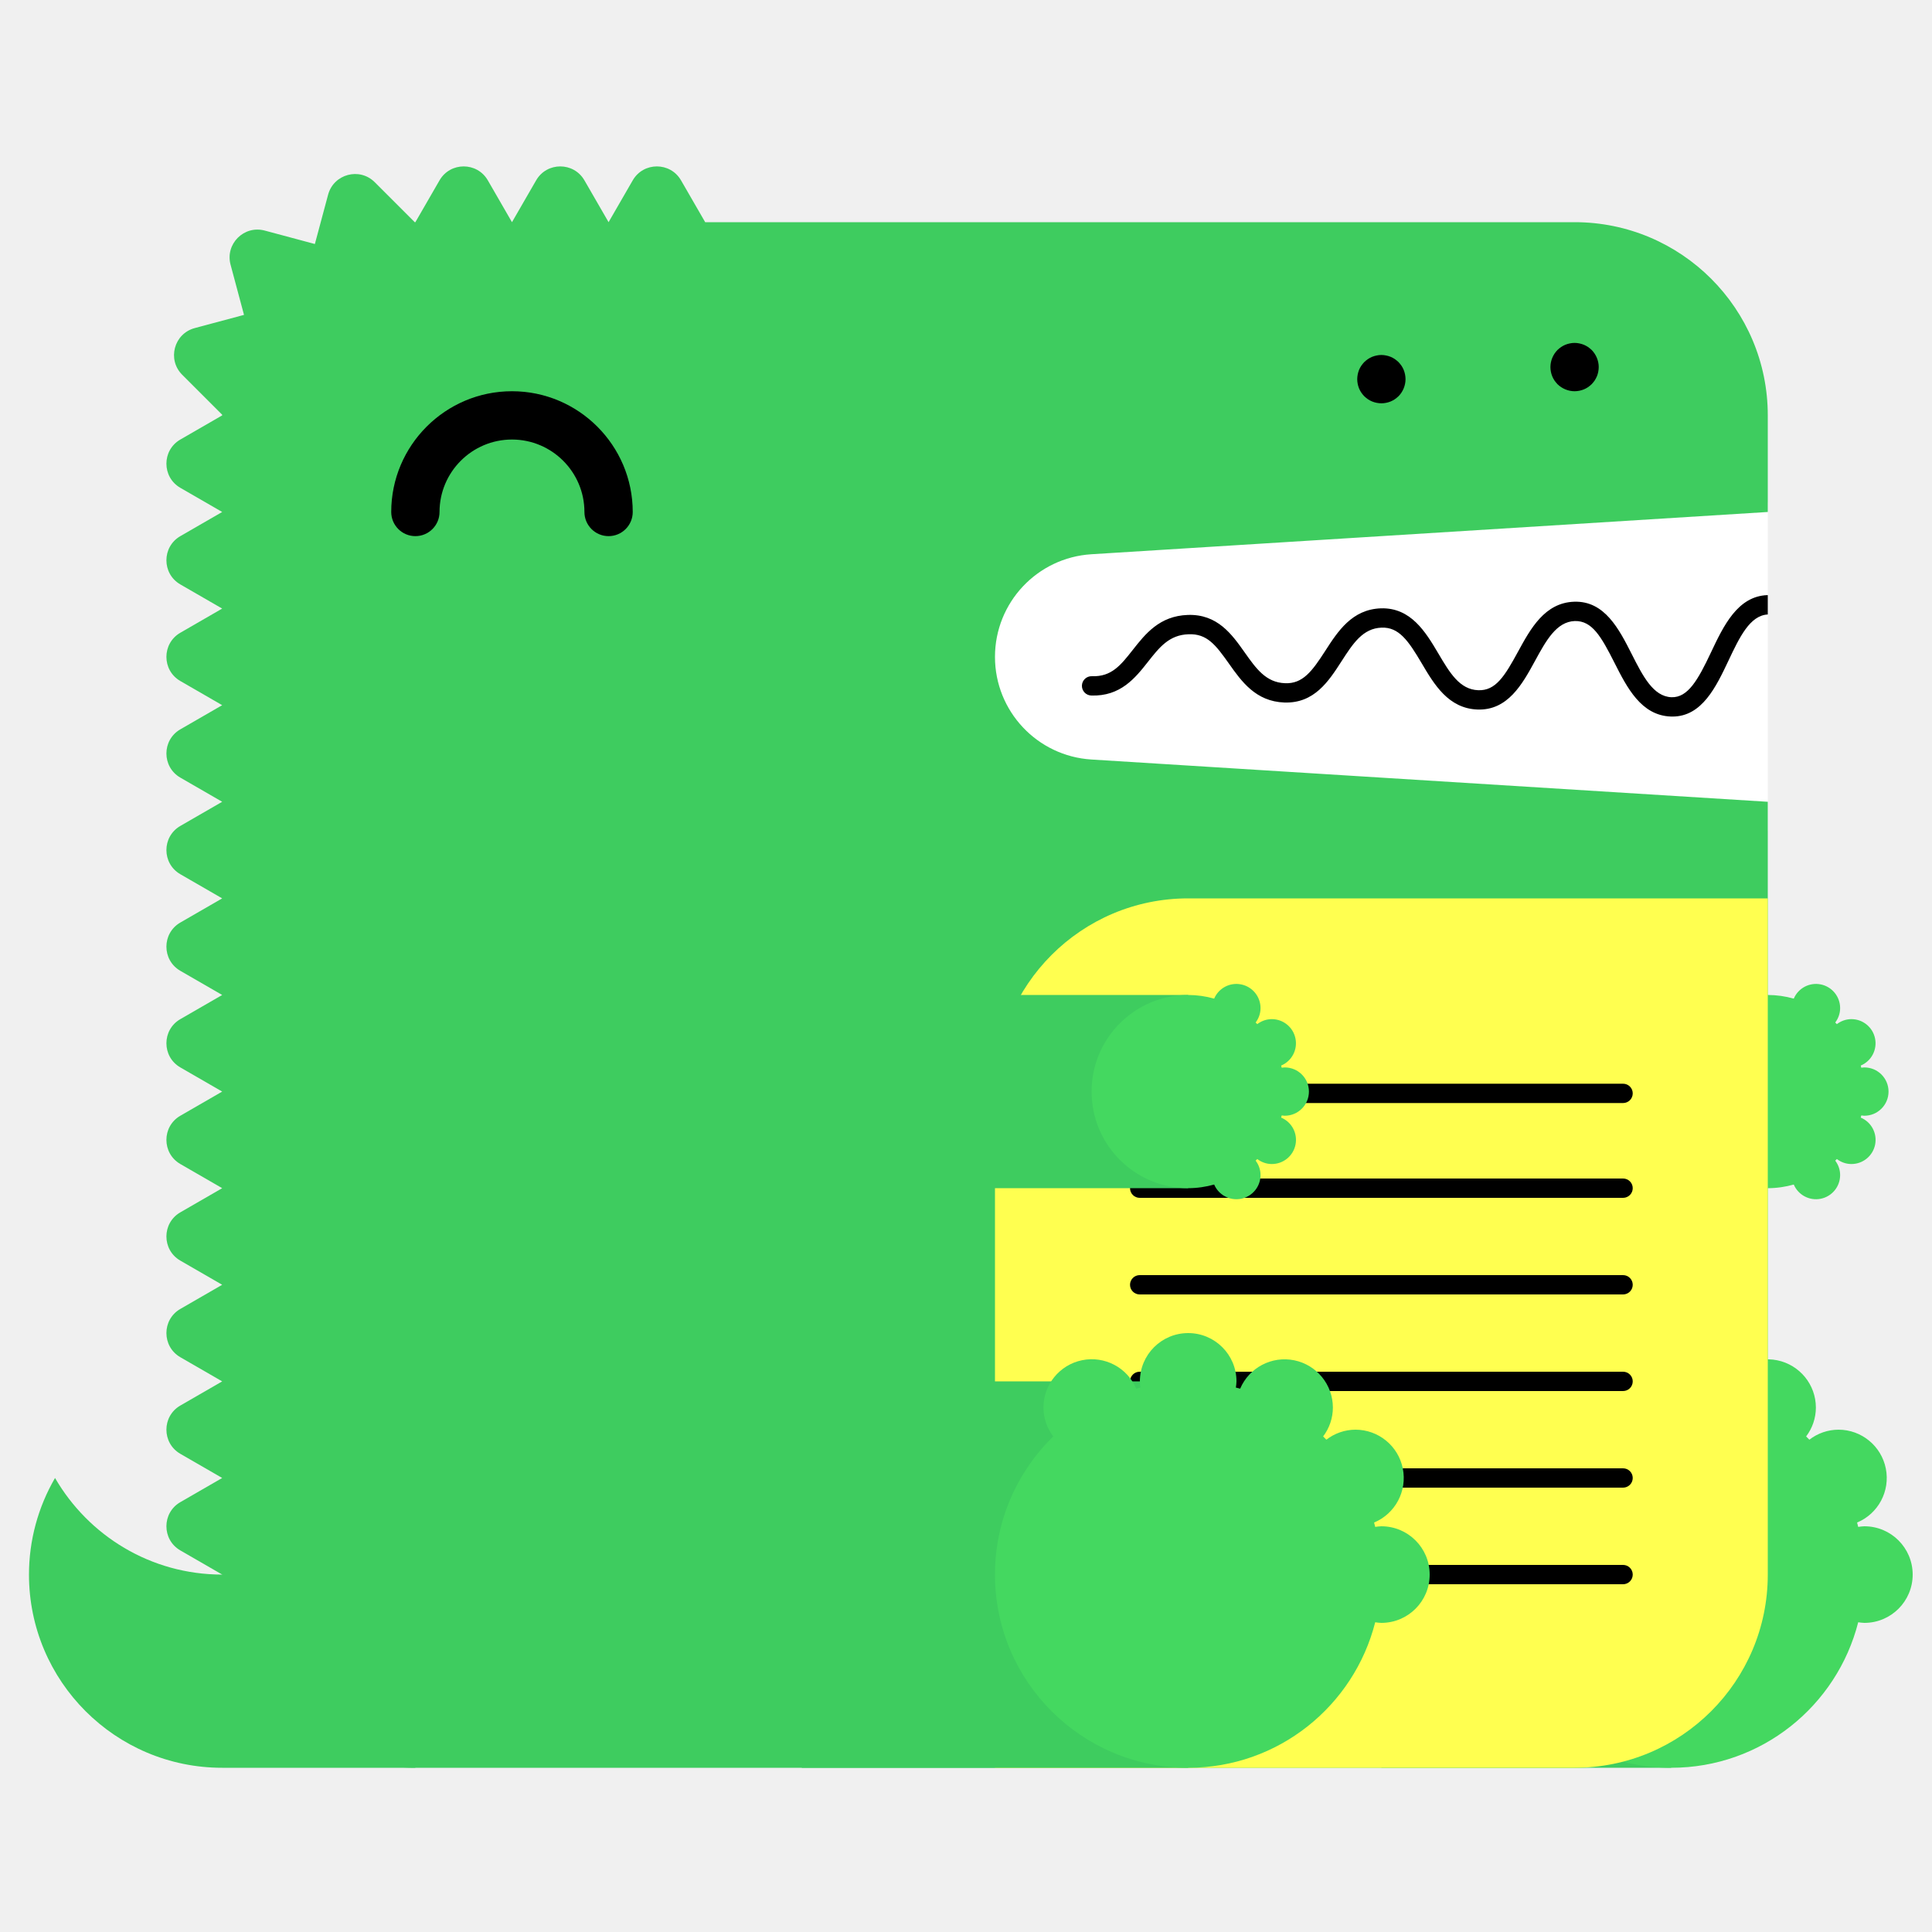
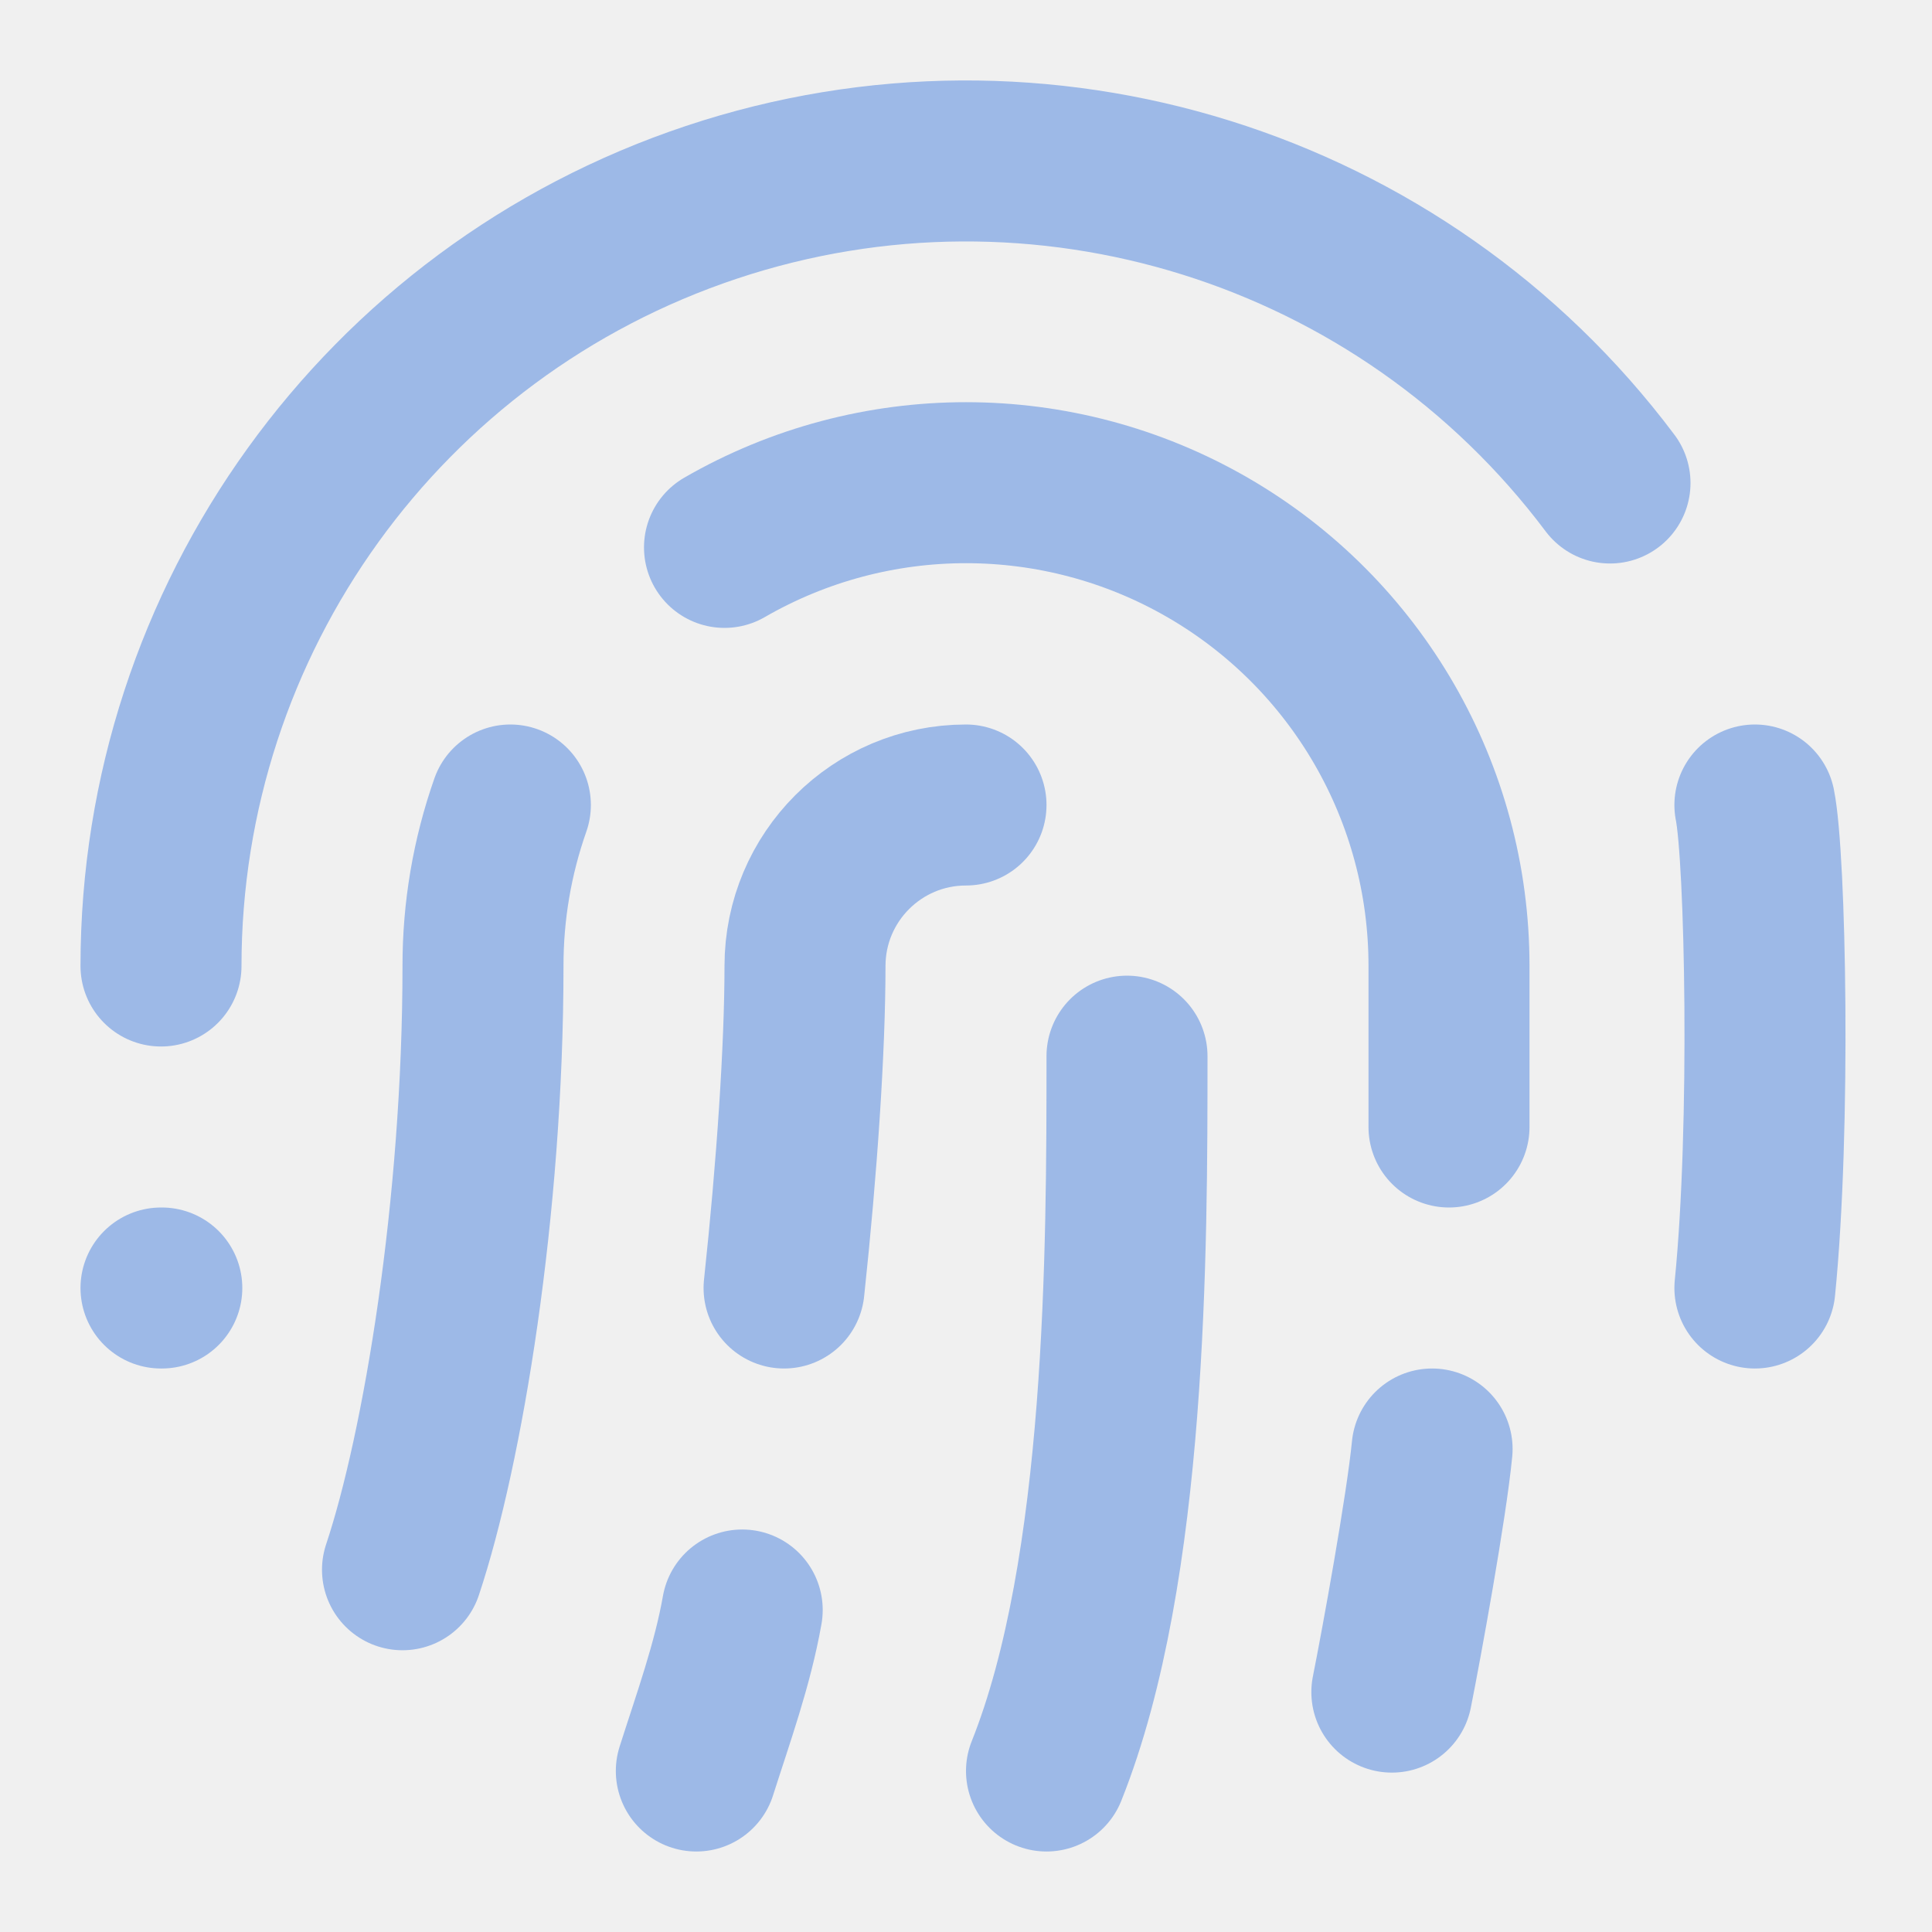
- <svg xmlns="http://www.w3.org/2000/svg" width="200" height="200" viewBox="0 0 200 200">
-   <g fill="none" fill-rule="evenodd">
-     <path fill="#FFF" d="M99 52h84v34H99z" />
-     <path d="M23 163c-7.398 0-13.843-4.027-17.303-10A19.886 19.886 0 0 0 3 163c0 11.046 8.954 20 20 20h20v-20H23z" fill="#3ECC5F" />
-     <path d="M112.98 57.376L183 53V43c0-11.046-8.954-20-20-20H73l-2.5-4.33c-1.112-1.925-3.889-1.925-5 0L63 23l-2.5-4.33c-1.111-1.925-3.889-1.925-5 0L53 23l-2.5-4.33c-1.111-1.925-3.889-1.925-5 0L43 23c-.022 0-.042.003-.065.003l-4.142-4.141c-1.57-1.571-4.252-.853-4.828 1.294l-1.369 5.104-5.192-1.392c-2.148-.575-4.111 1.389-3.535 3.536l1.39 5.193-5.102 1.367c-2.148.576-2.867 3.259-1.296 4.83l4.142 4.142c0 .021-.003.042-.003.064l-4.33 2.5c-1.925 1.111-1.925 3.889 0 5L23 53l-4.33 2.5c-1.925 1.111-1.925 3.889 0 5L23 63l-4.33 2.5c-1.925 1.111-1.925 3.889 0 5L23 73l-4.33 2.5c-1.925 1.111-1.925 3.889 0 5L23 83l-4.33 2.5c-1.925 1.111-1.925 3.889 0 5L23 93l-4.33 2.5c-1.925 1.111-1.925 3.889 0 5L23 103l-4.33 2.5c-1.925 1.111-1.925 3.889 0 5L23 113l-4.33 2.5c-1.925 1.111-1.925 3.889 0 5L23 123l-4.33 2.5c-1.925 1.111-1.925 3.889 0 5L23 133l-4.33 2.5c-1.925 1.111-1.925 3.889 0 5L23 143l-4.33 2.5c-1.925 1.111-1.925 3.889 0 5L23 153l-4.33 2.5c-1.925 1.111-1.925 3.889 0 5L23 163c0 11.046 8.954 20 20 20h120c11.046 0 20-8.954 20-20V83l-70.02-4.376A10.645 10.645 0 0 1 103 68c0-5.621 4.37-10.273 9.98-10.624" fill="#3ECC5F" />
-     <path fill="#3ECC5F" d="M143 183h30v-40h-30z" />
-     <path d="M193 158c-.219 0-.428.037-.639.064-.038-.15-.074-.301-.116-.451A5 5 0 0 0 190.32 148a4.96 4.96 0 0 0-3.016 1.036 26.531 26.531 0 0 0-.335-.336 4.955 4.955 0 0 0 1.011-2.987 5 5 0 0 0-9.599-1.959c-.148-.042-.297-.077-.445-.115.027-.211.064-.42.064-.639a5 5 0 0 0-5-5 5 5 0 0 0-5 5c0 .219.037.428.064.639-.148.038-.297.073-.445.115a4.998 4.998 0 0 0-9.599 1.959c0 1.125.384 2.151 1.011 2.987-3.717 3.632-6.031 8.693-6.031 14.3 0 11.046 8.954 20 20 20 9.339 0 17.16-6.41 19.361-15.064.211.027.42.064.639.064a5 5 0 0 0 5-5 5 5 0 0 0-5-5" fill="#44D860" />
-     <path fill="#3ECC5F" d="M153 123h30v-20h-30z" />
-     <path d="M193 115.5a2.5 2.5 0 1 0 0-5c-.109 0-.214.019-.319.032-.02-.075-.037-.15-.058-.225a2.501 2.501 0 0 0-.963-4.807c-.569 0-1.088.197-1.508.518a6.653 6.653 0 0 0-.168-.168c.314-.417.506-.931.506-1.494a2.5 2.5 0 0 0-4.8-.979A9.987 9.987 0 0 0 183 103c-5.522 0-10 4.478-10 10s4.478 10 10 10c.934 0 1.833-.138 2.69-.377a2.5 2.5 0 0 0 4.8-.979c0-.563-.192-1.077-.506-1.494.057-.055.113-.111.168-.168.42.321.939.518 1.508.518a2.5 2.5 0 0 0 .963-4.807c.021-.074.038-.15.058-.225.105.013.21.032.319.032" fill="#44D860" />
-     <path d="M63 55.5a2.5 2.5 0 0 1-2.5-2.5c0-4.136-3.364-7.5-7.5-7.5s-7.5 3.364-7.5 7.5a2.5 2.5 0 1 1-5 0c0-6.893 5.607-12.5 12.5-12.5S65.5 46.107 65.5 53a2.5 2.5 0 0 1-2.5 2.5" fill="#000" />
-     <path d="M103 183h60c11.046 0 20-8.954 20-20V93h-60c-11.046 0-20 8.954-20 20v70z" fill="#FFFF50" />
-     <path d="M168.02 124h-50.04a1 1 0 1 1 0-2h50.04a1 1 0 1 1 0 2m0 20h-50.04a1 1 0 1 1 0-2h50.04a1 1 0 1 1 0 2m0 20h-50.04a1 1 0 1 1 0-2h50.04a1 1 0 1 1 0 2m0-49.814h-50.04a1 1 0 1 1 0-2h50.04a1 1 0 1 1 0 2m0 19.814h-50.04a1 1 0 1 1 0-2h50.04a1 1 0 1 1 0 2m0 20h-50.04a1 1 0 1 1 0-2h50.04a1 1 0 1 1 0 2M183 61.611c-.012 0-.022-.006-.034-.005-3.09.105-4.552 3.196-5.842 5.923-1.346 2.85-2.387 4.703-4.093 4.647-1.889-.068-2.969-2.202-4.113-4.46-1.314-2.594-2.814-5.536-5.963-5.426-3.046.104-4.513 2.794-5.807 5.167-1.377 2.528-2.314 4.065-4.121 3.994-1.927-.07-2.951-1.805-4.136-3.813-1.321-2.236-2.848-4.75-5.936-4.664-2.994.103-4.465 2.385-5.763 4.4-1.373 2.13-2.335 3.428-4.165 3.351-1.973-.07-2.992-1.51-4.171-3.177-1.324-1.873-2.816-3.993-5.895-3.89-2.928.1-4.399 1.97-5.696 3.618-1.232 1.564-2.194 2.802-4.229 2.724a1 1 0 0 0-.072 2c3.017.101 4.545-1.8 5.872-3.487 1.177-1.496 2.193-2.787 4.193-2.855 1.926-.082 2.829 1.115 4.195 3.045 1.297 1.834 2.769 3.914 5.731 4.021 3.103.104 4.596-2.215 5.918-4.267 1.182-1.834 2.202-3.417 4.15-3.484 1.793-.067 2.769 1.35 4.145 3.681 1.297 2.197 2.766 4.686 5.787 4.796 3.125.108 4.634-2.62 5.949-5.035 1.139-2.088 2.214-4.06 4.119-4.126 1.793-.042 2.728 1.595 4.111 4.33 1.292 2.553 2.757 5.445 5.825 5.556l.169.003c3.064 0 4.518-3.075 5.805-5.794 1.139-2.41 2.217-4.68 4.067-4.773v-2z" fill="#000" />
-     <path fill="#3ECC5F" d="M83 183h40v-40H83z" />
-     <path d="M143 158c-.219 0-.428.037-.639.064-.038-.15-.074-.301-.116-.451A5 5 0 0 0 140.32 148a4.96 4.96 0 0 0-3.016 1.036 26.531 26.531 0 0 0-.335-.336 4.955 4.955 0 0 0 1.011-2.987 5 5 0 0 0-9.599-1.959c-.148-.042-.297-.077-.445-.115.027-.211.064-.42.064-.639a5 5 0 0 0-5-5 5 5 0 0 0-5 5c0 .219.037.428.064.639-.148.038-.297.073-.445.115a4.998 4.998 0 0 0-9.599 1.959c0 1.125.384 2.151 1.011 2.987-3.717 3.632-6.031 8.693-6.031 14.3 0 11.046 8.954 20 20 20 9.339 0 17.16-6.41 19.361-15.064.211.027.42.064.639.064a5 5 0 0 0 5-5 5 5 0 0 0-5-5" fill="#44D860" />
-     <path fill="#3ECC5F" d="M83 123h40v-20H83z" />
-     <path d="M133 115.5a2.5 2.5 0 1 0 0-5c-.109 0-.214.019-.319.032-.02-.075-.037-.15-.058-.225a2.501 2.501 0 0 0-.963-4.807c-.569 0-1.088.197-1.508.518a6.653 6.653 0 0 0-.168-.168c.314-.417.506-.931.506-1.494a2.5 2.5 0 0 0-4.8-.979A9.987 9.987 0 0 0 123 103c-5.522 0-10 4.478-10 10s4.478 10 10 10c.934 0 1.833-.138 2.69-.377a2.5 2.5 0 0 0 4.8-.979c0-.563-.192-1.077-.506-1.494.057-.055.113-.111.168-.168.42.321.939.518 1.508.518a2.5 2.5 0 0 0 .963-4.807c.021-.074.038-.15.058-.225.105.013.21.032.319.032" fill="#44D860" />
-     <path d="M143 41.75c-.16 0-.33-.02-.49-.05a2.52 2.52 0 0 1-.47-.14c-.15-.06-.29-.14-.431-.23-.13-.09-.259-.2-.38-.31-.109-.12-.219-.24-.309-.38s-.17-.28-.231-.43a2.619 2.619 0 0 1-.189-.96c0-.16.02-.33.05-.49.03-.16.08-.31.139-.47.061-.15.141-.29.231-.43.09-.13.2-.26.309-.38.121-.11.25-.22.38-.31.141-.09.281-.17.431-.23.149-.06.31-.11.47-.14.32-.07.65-.07.98 0 .159.03.32.08.47.14.149.06.29.14.43.23.13.09.259.2.38.31.11.12.22.25.31.38.09.14.17.28.23.43.06.16.11.31.14.47.029.16.05.33.05.49 0 .66-.271 1.31-.73 1.77-.121.11-.25.22-.38.31-.14.09-.281.17-.43.23a2.565 2.565 0 0 1-.96.19m20-1.25c-.66 0-1.3-.27-1.771-.73a3.802 3.802 0 0 1-.309-.38c-.09-.14-.17-.28-.231-.43a2.619 2.619 0 0 1-.189-.96c0-.66.27-1.3.729-1.77.121-.11.25-.22.38-.31.141-.09.281-.17.431-.23.149-.06.31-.11.47-.14.32-.07.66-.07.98 0 .159.03.32.08.47.14.149.06.29.14.43.23.13.09.259.2.38.31.459.47.73 1.11.73 1.77 0 .16-.021.33-.05.49-.03.16-.08.32-.14.47-.07.15-.14.29-.23.43-.09.13-.2.26-.31.38-.121.11-.25.22-.38.31-.14.09-.281.17-.43.23a2.565 2.565 0 0 1-.96.19" fill="#000" />
-   </g>
+ <svg xmlns="http://www.w3.org/2000/svg" width="36" height="36" viewBox="0 0 24 24" fill="none" stroke="#9db9e7" stroke-width="2" stroke-linecap="round" stroke-linejoin="round" class="lucide lucide-fingerprint-icon lucide-fingerprint">
+   <path d="M12 10a2 2 0 0 0-2 2c0 1.02-.1 2.51-.26 4" />
+   <path d="M14 13.12c0 2.38 0 6.38-1 8.88" />
+   <path d="M17.29 21.02c.12-.6.43-2.3.5-3.02" />
+   <path d="M2 12a10 10 0 0 1 18-6" />
+   <path d="M2 16h.01" />
+   <path d="M21.8 16c.2-2 .131-5.354 0-6" />
+   <path d="M5 19.5C5.5 18 6 15 6 12a6 6 0 0 1 .34-2" />
+   <path d="M8.65 22c.21-.66.45-1.32.57-2" />
+   <path d="M9 6.8a6 6 0 0 1 9 5.2v2" />
</svg>
